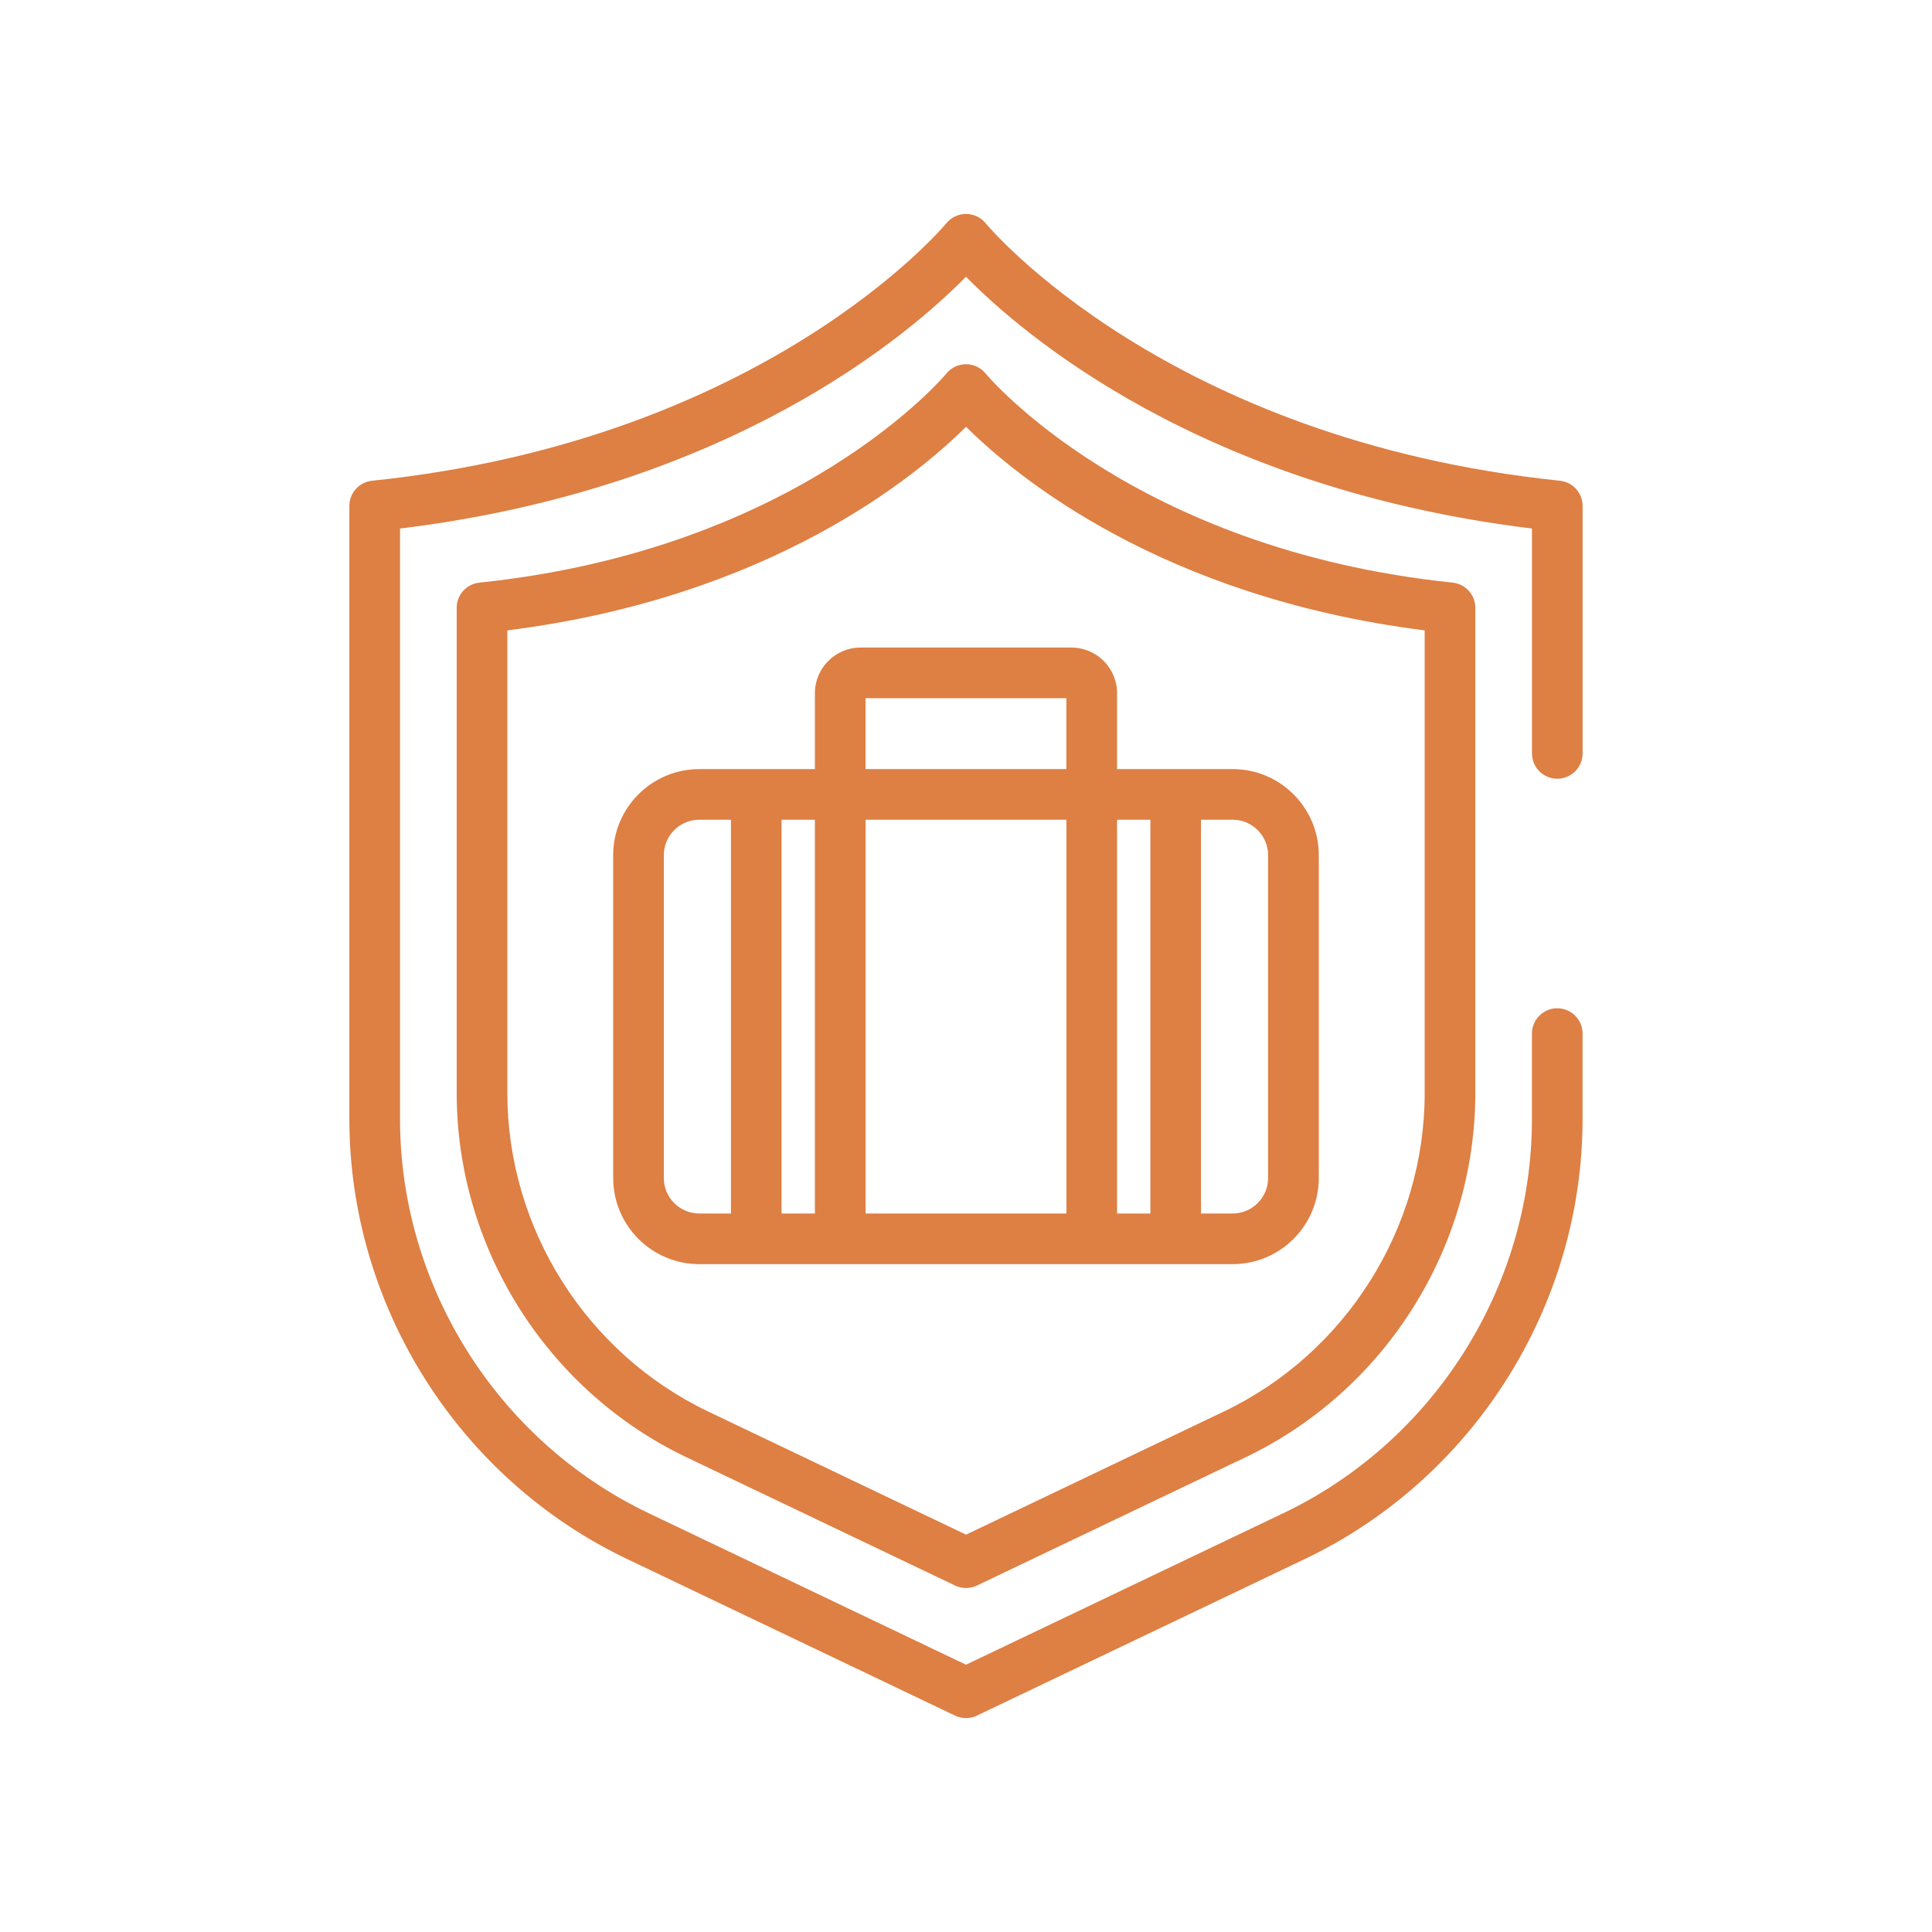
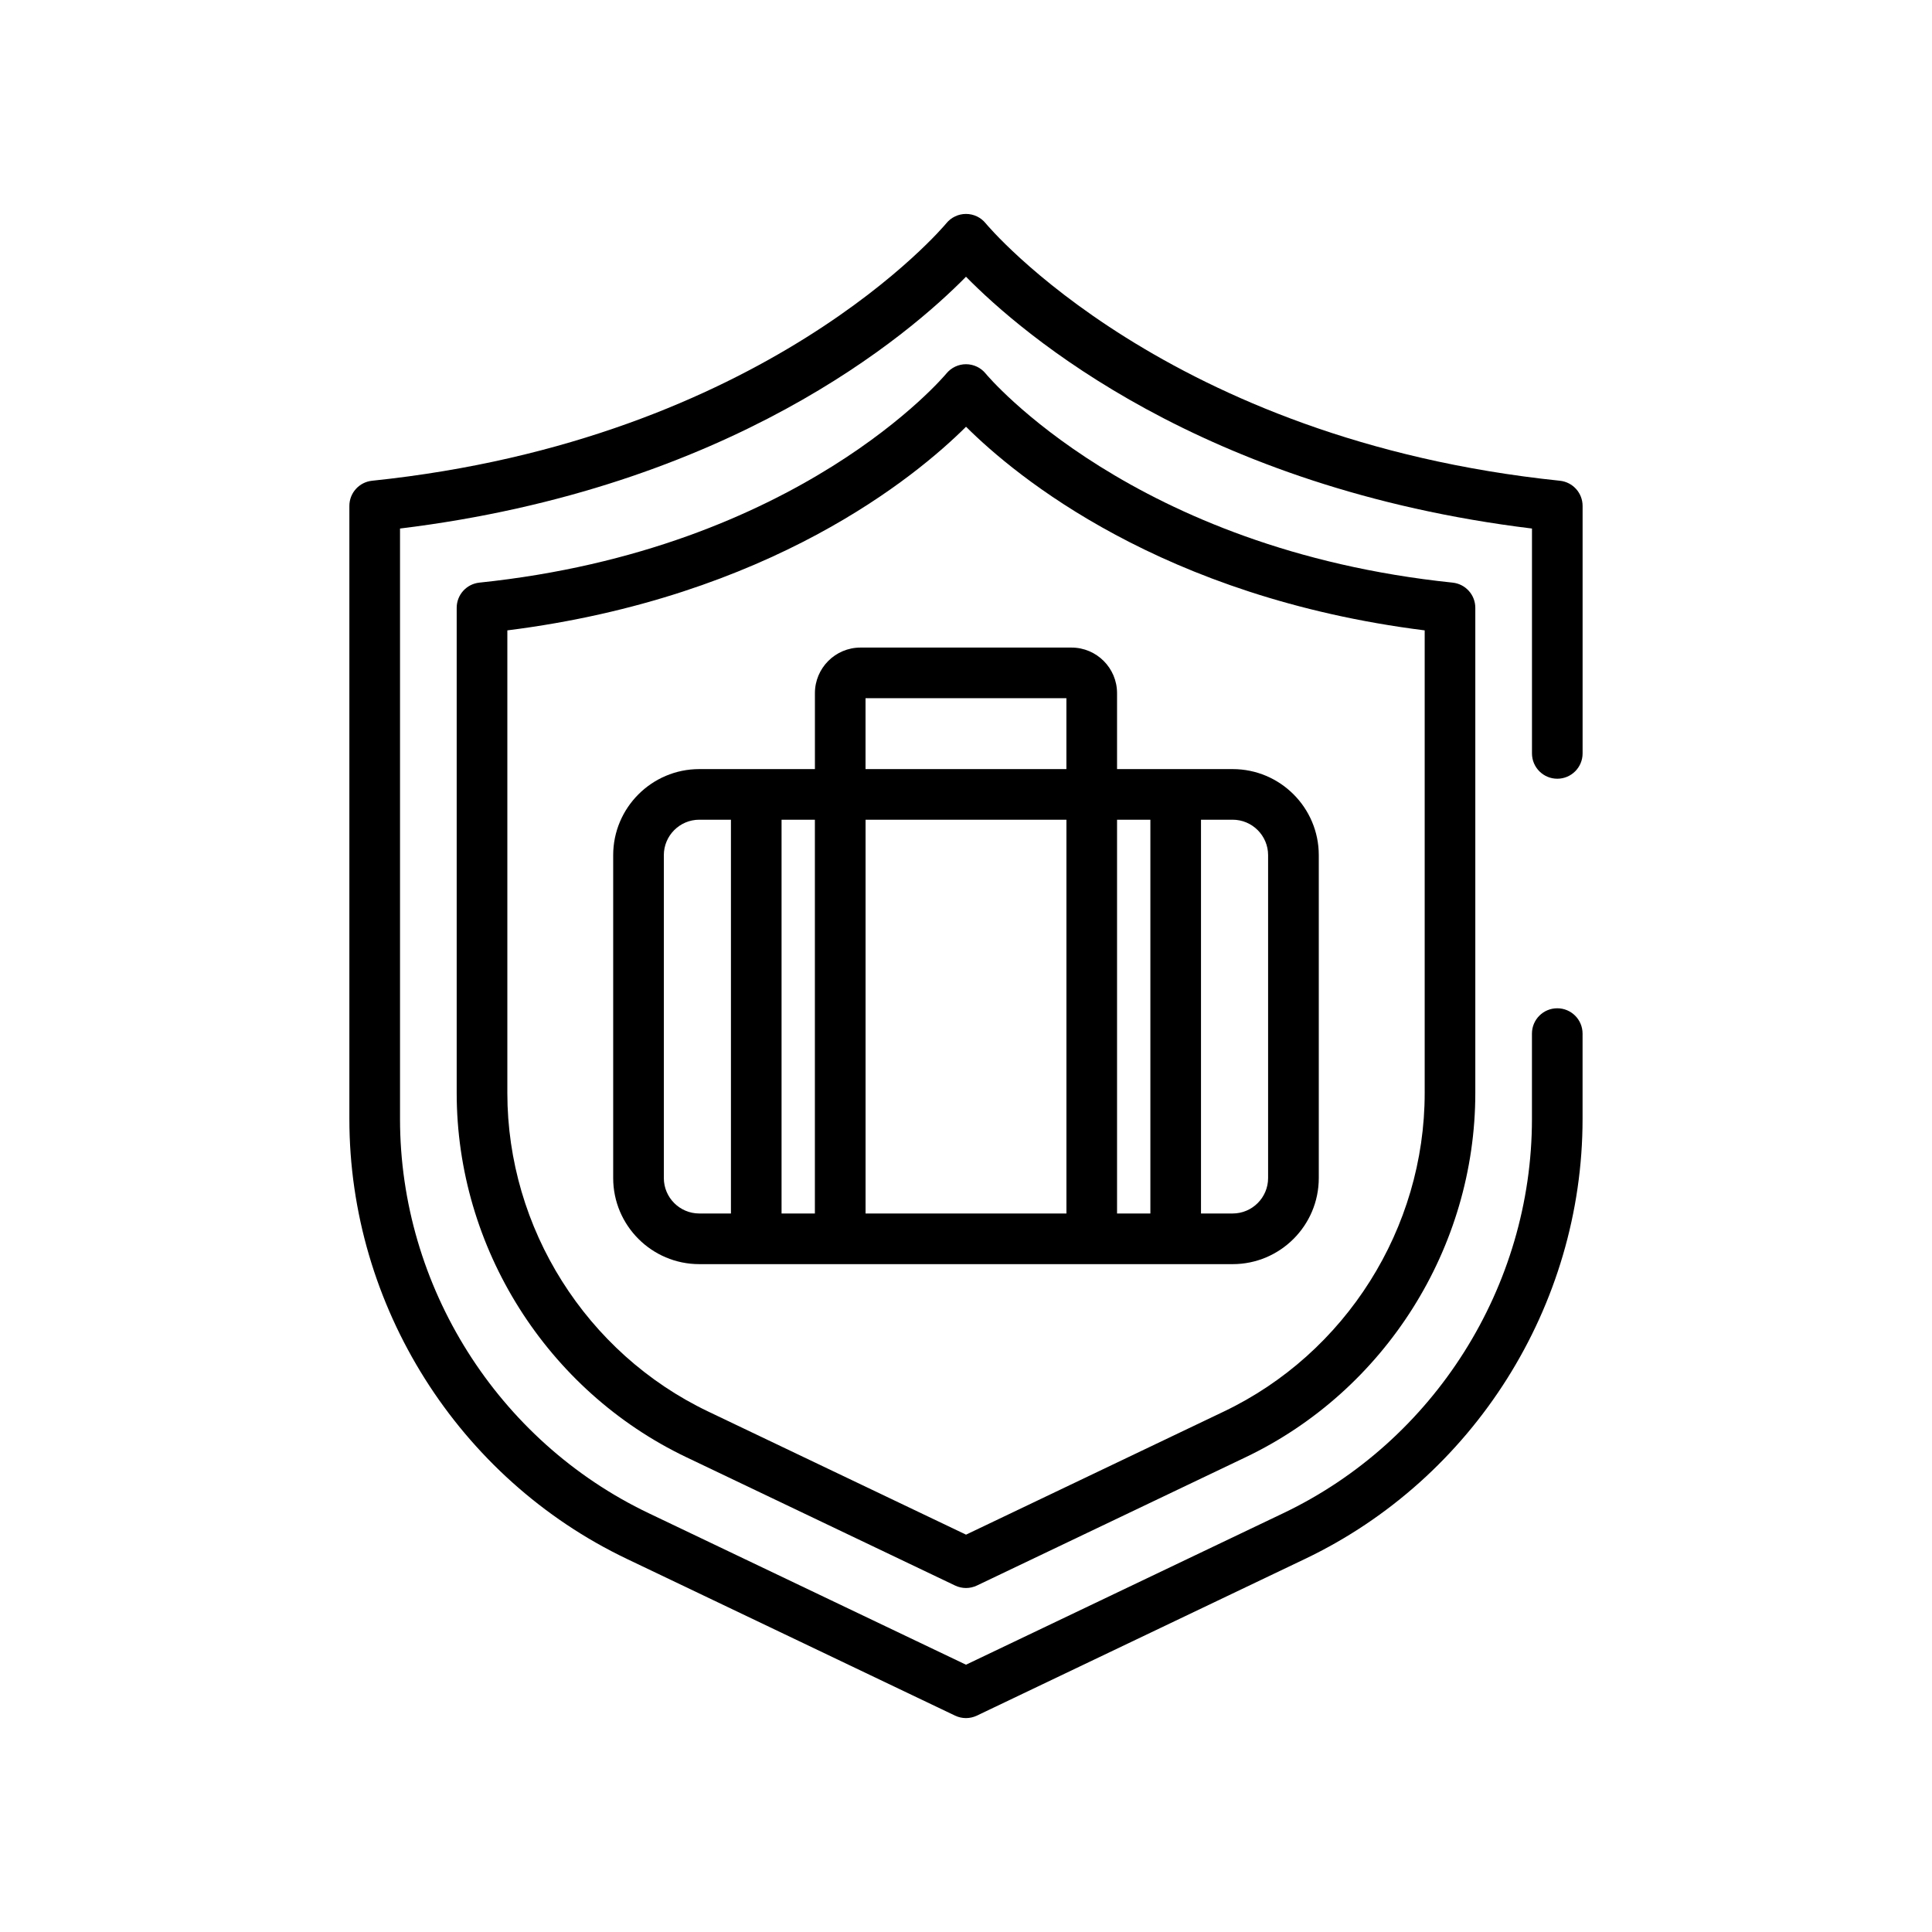
<svg xmlns="http://www.w3.org/2000/svg" id="Layer_1" viewBox="0 0 600 600">
  <defs>
-     <style>.cls-1{fill:#de7f43;}</style>
+     <style />
  </defs>
  <path class="cls-1" d="m306.11,116.02c-1.49-1.84-3.73-2.9-6.11-2.91-2.36,0-4.6,1.07-6.1,2.9-.45.55-45.61,54.59-145.02,64.93-4.01.42-7.05,3.79-7.05,7.82v150.69c0,48.02,28,92.42,71.34,113.11l83.44,39.84c1.07.51,2.23.77,3.39.77s2.32-.26,3.39-.77l83.44-39.84c43.34-20.69,71.34-65.09,71.34-113.11v-150.69c0-4.03-3.04-7.4-7.05-7.82-99.19-10.31-144.38-64.15-145.01-64.92Zm136.34,223.43c0,42-24.49,80.83-62.39,98.92l-80.05,38.23-80.06-38.23c-37.9-18.1-62.39-56.92-62.39-98.92v-143.68c81.67-10.29,126.94-47.82,142.45-63.24,15.5,15.43,60.77,52.95,142.44,63.24v143.68Z" />
  <path class="cls-1" d="m483.63,241.84c4.34,0,7.86-3.52,7.86-7.86v-76.86c0-4.03-3.04-7.4-7.05-7.82-122.26-12.7-177.79-79.28-178.33-79.95-1.49-1.84-3.73-2.91-6.12-2.91-2.36,0-4.61,1.07-6.1,2.9-.55.68-56.08,67.26-178.34,79.96-4.01.42-7.05,3.79-7.05,7.82v190.38c0,58,33.82,111.63,86.16,136.62l101.94,48.68c1.07.51,2.23.77,3.39.77s2.32-.26,3.39-.77l101.94-48.68c52.34-24.99,86.16-78.62,86.16-136.62v-26.51c0-4.34-3.52-7.86-7.86-7.86s-7.86,3.52-7.86,7.86v26.51c0,51.98-30.31,100.04-77.21,122.43l-98.55,47.06-98.56-47.06c-46.91-22.4-77.21-70.46-77.21-122.43v-183.36c102.59-12.52,158.21-60.32,175.77-78.2,17.56,17.88,73.18,65.68,175.77,78.2v69.84c0,4.34,3.52,7.86,7.86,7.86Z" />
  <path class="cls-1" d="m253.08,215.26v23.59h-35.91c-14.74,0-26.74,11.99-26.74,26.73v100.27c0,14.74,11.99,26.74,26.74,26.74h165.65c14.74,0,26.74-11.99,26.74-26.74v-100.27c0-14.74-11.99-26.73-26.74-26.73h-35.91v-23.59c0-7.8-6.35-14.15-14.15-14.15h-65.53c-7.8,0-14.15,6.35-14.15,14.15Zm78.11,161.6h-62.38v-122.29h62.38v122.29Zm-125.03-11.01v-100.27c0-6.07,4.94-11.01,11.01-11.01h9.83v122.29h-9.83c-6.07,0-11.01-4.94-11.01-11.01Zm36.56,11.01v-122.29h10.35v122.29h-10.35Zm151.1-111.28v100.27c0,6.07-4.94,11.01-11.01,11.01h-9.83v-122.29h9.83c6.07,0,11.01,4.94,11.01,11.01Zm-36.56,111.28h-10.35v-122.29h10.35v122.29Zm-88.46-160.03h62.38v22.02h-62.38v-22.02Z" />
</svg>
